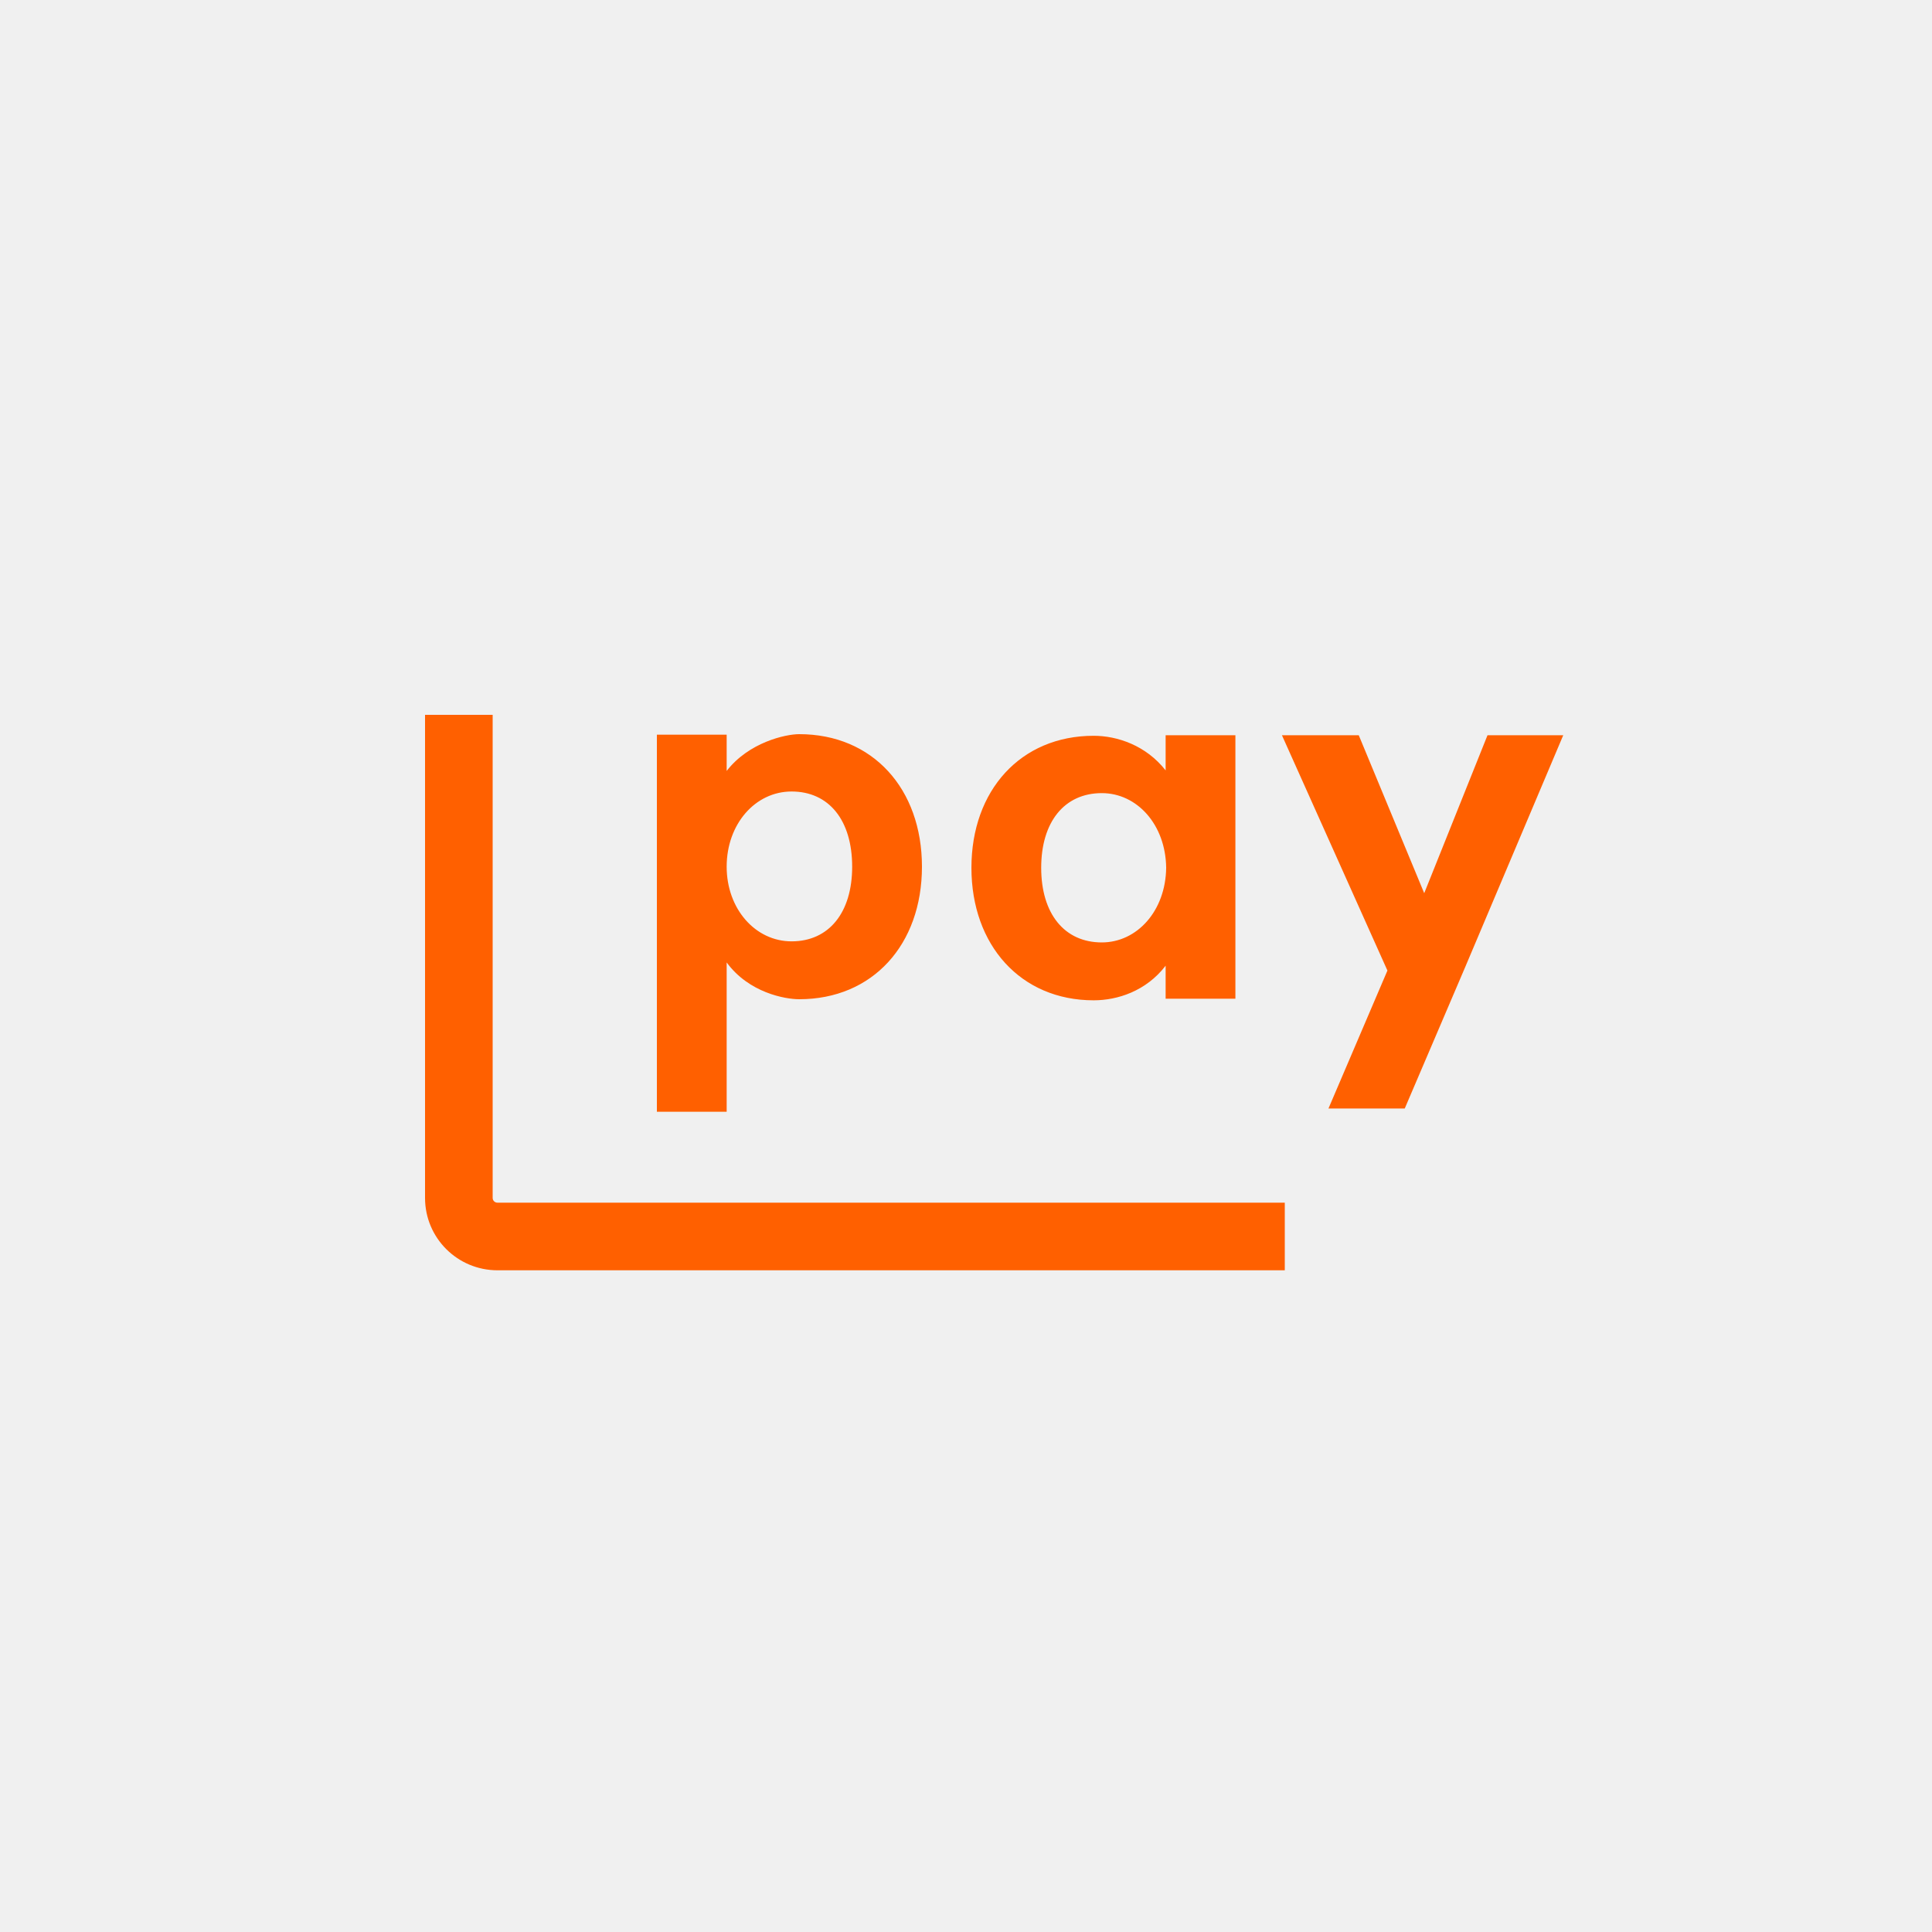
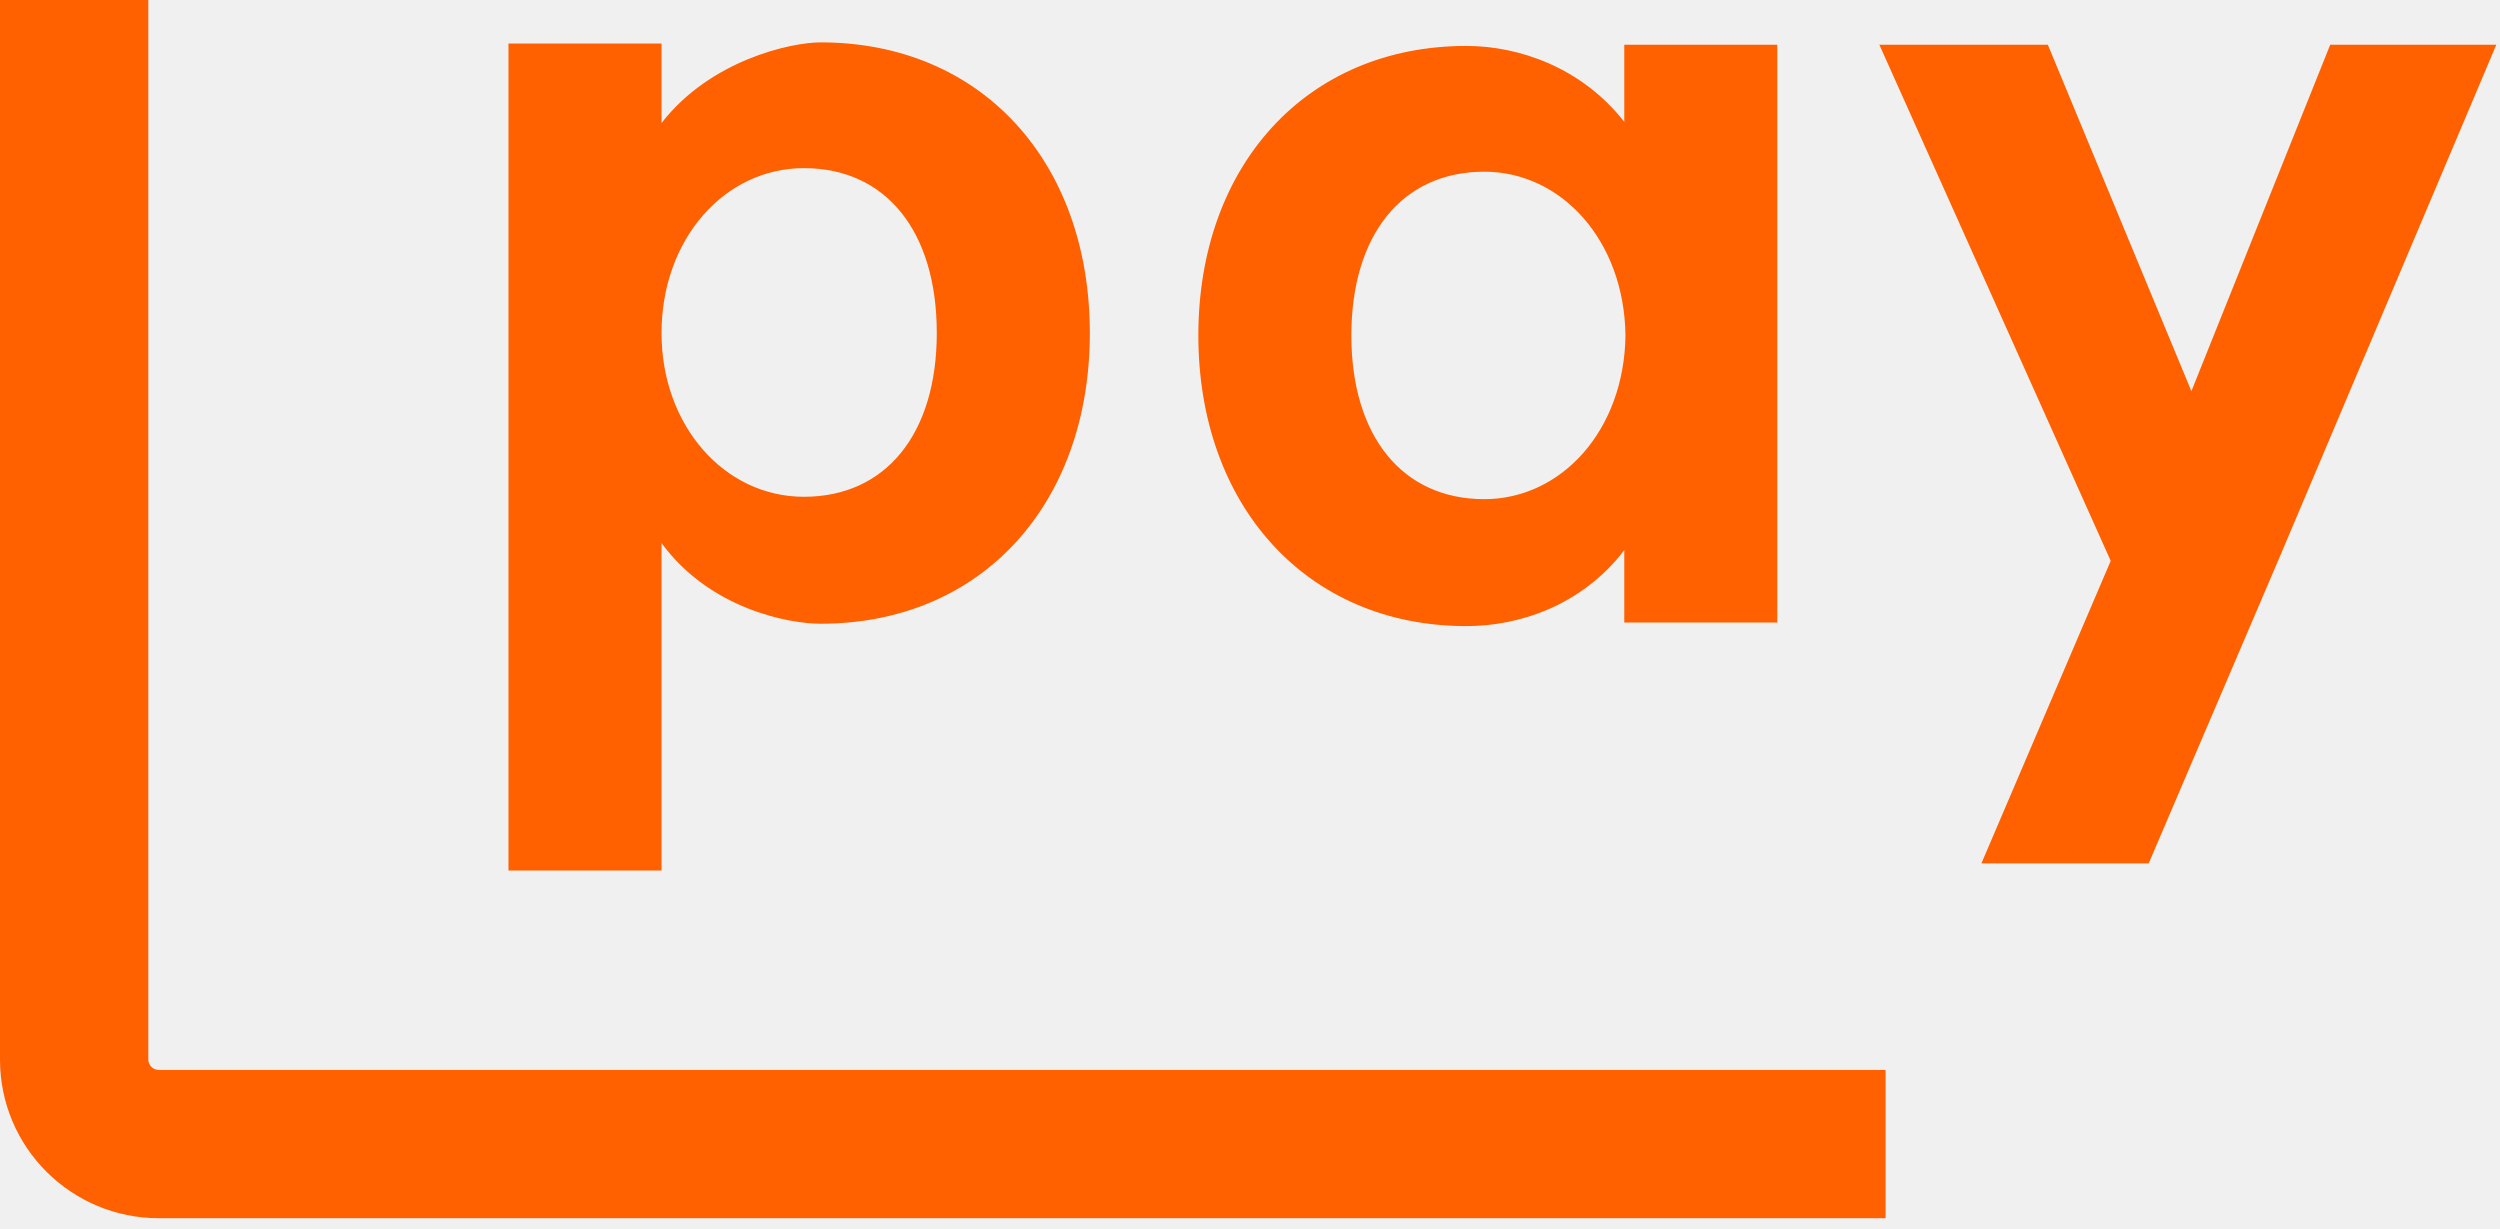
- <svg xmlns="http://www.w3.org/2000/svg" width="100" height="100" viewBox="0 0 100 100" fill="none">
+ <svg xmlns="http://www.w3.org/2000/svg" width="59" height="29" viewBox="22 37 59 29" fill="none">
  <g clip-path="url(#clip0_165_15)">
    <path d="M64.75 65.75H66.5V62.25H64.75V64V65.75ZM23.75 37H22C22 37.006 22 37.012 22 37.018C22 37.024 22 37.03 22 37.036C22 37.042 22 37.048 22 37.054C22 37.06 22 37.067 22 37.073C22 37.079 22 37.085 22 37.092C22 37.098 22 37.104 22 37.111C22 37.117 22 37.123 22 37.13C22 37.136 22 37.143 22 37.15C22 37.156 22 37.163 22 37.169C22 37.176 22 37.183 22 37.189C22 37.196 22 37.203 22 37.21C22 37.216 22 37.223 22 37.23C22 37.237 22 37.244 22 37.251C22 37.258 22 37.265 22 37.272C22 37.279 22 37.286 22 37.293C22 37.3 22 37.307 22 37.315C22 37.322 22 37.329 22 37.336C22 37.343 22 37.351 22 37.358C22 37.365 22 37.373 22 37.38C22 37.388 22 37.395 22 37.403C22 37.41 22 37.418 22 37.425C22 37.433 22 37.441 22 37.448C22 37.456 22 37.464 22 37.471C22 37.479 22 37.487 22 37.495C22 37.502 22 37.51 22 37.518C22 37.526 22 37.534 22 37.542C22 37.55 22 37.558 22 37.566C22 37.574 22 37.582 22 37.59C22 37.598 22 37.606 22 37.615C22 37.623 22 37.631 22 37.639C22 37.648 22 37.656 22 37.664C22 37.673 22 37.681 22 37.69C22 37.698 22 37.706 22 37.715C22 37.723 22 37.732 22 37.74C22 37.749 22 37.758 22 37.766C22 37.775 22 37.784 22 37.792C22 37.801 22 37.81 22 37.819C22 37.827 22 37.836 22 37.845C22 37.854 22 37.863 22 37.872C22 37.881 22 37.89 22 37.899C22 37.908 22 37.917 22 37.926C22 37.935 22 37.944 22 37.953C22 37.962 22 37.971 22 37.981C22 37.99 22 37.999 22 38.008C22 38.018 22 38.027 22 38.036C22 38.046 22 38.055 22 38.065C22 38.074 22 38.084 22 38.093C22 38.103 22 38.112 22 38.122C22 38.131 22 38.141 22 38.151C22 38.16 22 38.17 22 38.18C22 38.189 22 38.199 22 38.209C22 38.219 22 38.228 22 38.238C22 38.248 22 38.258 22 38.268C22 38.278 22 38.288 22 38.298C22 38.308 22 38.318 22 38.328C22 38.338 22 38.348 22 38.358C22 38.369 22 38.379 22 38.389C22 38.399 22 38.409 22 38.42C22 38.43 22 38.44 22 38.451C22 38.461 22 38.471 22 38.482C22 38.492 22 38.503 22 38.513C22 38.524 22 38.534 22 38.545C22 38.555 22 38.566 22 38.576C22 38.587 22 38.598 22 38.608C22 38.619 22 38.63 22 38.641C22 38.651 22 38.662 22 38.673C22 38.684 22 38.694 22 38.705C22 38.716 22 38.727 22 38.738C22 38.749 22 38.76 22 38.771C22 38.782 22 38.793 22 38.804C22 38.815 22 38.826 22 38.837C22 38.849 22 38.86 22 38.871C22 38.882 22 38.894 22 38.905C22 38.916 22 38.927 22 38.939C22 38.95 22 38.961 22 38.973C22 38.984 22 38.996 22 39.007C22 39.019 22 39.03 22 39.042C22 39.053 22 39.065 22 39.076C22 39.088 22 39.099 22 39.111C22 39.123 22 39.135 22 39.146C22 39.158 22 39.17 22 39.181C22 39.193 22 39.205 22 39.217C22 39.229 22 39.241 22 39.252C22 39.264 22 39.276 22 39.288C22 39.3 22 39.312 22 39.324C22 39.336 22 39.348 22 39.361C22 39.373 22 39.385 22 39.397C22 39.409 22 39.421 22 39.433C22 39.446 22 39.458 22 39.47C22 39.482 22 39.495 22 39.507C22 39.519 22 39.532 22 39.544C22 39.556 22 39.569 22 39.581C22 39.594 22 39.606 22 39.619C22 39.631 22 39.644 22 39.657C22 39.669 22 39.682 22 39.694C22 39.707 22 39.72 22 39.732C22 39.745 22 39.758 22 39.77C22 39.783 22 39.796 22 39.809C22 39.822 22 39.834 22 39.847C22 39.86 22 39.873 22 39.886C22 39.899 22 39.912 22 39.925C22 39.938 22 39.951 22 39.964C22 39.977 22 39.99 22 40.003C22 40.016 22 40.029 22 40.043C22 40.056 22 40.069 22 40.082C22 40.095 22 40.109 22 40.122C22 40.135 22 40.148 22 40.162C22 40.175 22 40.188 22 40.202C22 40.215 22 40.229 22 40.242C22 40.255 22 40.269 22 40.282C22 40.296 22 40.309 22 40.323C22 40.337 22 40.35 22 40.364C22 40.377 22 40.391 22 40.405C22 40.418 22 40.432 22 40.446C22 40.459 22 40.473 22 40.487C22 40.501 22 40.514 22 40.528C22 40.542 22 40.556 22 40.57C22 40.584 22 40.598 22 40.611C22 40.626 22 40.639 22 40.653C22 40.667 22 40.681 22 40.695C22 40.709 22 40.724 22 40.738C22 40.752 22 40.766 22 40.78C22 40.794 22 40.808 22 40.822C22 40.837 22 40.851 22 40.865C22 40.879 22 40.894 22 40.908C22 40.922 22 40.937 22 40.951C22 40.965 22 40.98 22 40.994C22 41.008 22 41.023 22 41.037C22 41.052 22 41.066 22 41.081C22 41.095 22 41.11 22 41.124C22 41.139 22 41.154 22 41.168C22 41.183 22 41.197 22 41.212C22 41.227 22 41.241 22 41.256C22 41.271 22 41.285 22 41.3C22 41.315 22 41.33 22 41.344C22 41.359 22 41.374 22 41.389C22 41.404 22 41.419 22 41.434C22 41.449 22 41.464 22 41.478C22 41.493 22 41.508 22 41.523C22 41.538 22 41.553 22 41.568C22 41.584 22 41.599 22 41.614C22 41.629 22 41.644 22 41.659C22 41.674 22 41.689 22 41.705C22 41.72 22 41.735 22 41.75C22 41.765 22 41.781 22 41.796C22 41.811 22 41.827 22 41.842C22 41.857 22 41.873 22 41.888C22 41.903 22 41.919 22 41.934C22 41.95 22 41.965 22 41.98C22 41.996 22 42.011 22 42.027C22 42.042 22 42.058 22 42.074C22 42.089 22 42.105 22 42.12C22 42.136 22 42.151 22 42.167C22 42.183 22 42.199 22 42.214C22 42.23 22 42.246 22 42.261C22 42.277 22 42.293 22 42.309C22 42.324 22 42.34 22 42.356C22 42.372 22 42.388 22 42.404C22 42.419 22 42.435 22 42.451C22 42.467 22 42.483 22 42.499C22 42.515 22 42.531 22 42.547C22 42.563 22 42.579 22 42.595C22 42.611 22 42.627 22 42.643C22 42.659 22 42.675 22 42.692C22 42.708 22 42.724 22 42.74C22 42.756 22 42.772 22 42.789C22 42.805 22 42.821 22 42.837C22 42.854 22 42.87 22 42.886C22 42.903 22 42.919 22 42.935C22 42.952 22 42.968 22 42.984C22 43.001 22 43.017 22 43.033C22 43.05 22 43.066 22 43.083C22 43.099 22 43.116 22 43.132C22 43.149 22 43.165 22 43.182C22 43.198 22 43.215 22 43.231C22 43.248 22 43.265 22 43.281C22 43.298 22 43.315 22 43.331C22 43.348 22 43.364 22 43.381C22 43.398 22 43.415 22 43.431C22 43.448 22 43.465 22 43.482C22 43.498 22 43.515 22 43.532C22 43.549 22 43.566 22 43.582C22 43.599 22 43.616 22 43.633C22 43.65 22 43.667 22 43.684C22 43.701 22 43.718 22 43.735C22 43.752 22 43.769 22 43.785C22 43.803 22 43.819 22 43.837C22 43.854 22 43.871 22 43.888C22 43.905 22 43.922 22 43.939C22 43.956 22 43.973 22 43.99C22 44.008 22 44.025 22 44.042C22 44.059 22 44.076 22 44.093C22 44.111 22 44.128 22 44.145C22 44.162 22 44.18 22 44.197C22 44.214 22 44.231 22 44.249C22 44.266 22 44.283 22 44.301C22 44.318 22 44.336 22 44.353C22 44.37 22 44.388 22 44.405C22 44.423 22 44.44 22 44.458C22 44.475 22 44.492 22 44.51C22 44.527 22 44.545 22 44.562C22 44.58 22 44.597 22 44.615C22 44.633 22 44.65 22 44.668C22 44.685 22 44.703 22 44.721C22 44.738 22 44.756 22 44.773C22 44.791 22 44.809 22 44.827C22 44.844 22 44.862 22 44.88C22 44.897 22 44.915 22 44.933C22 44.95 22 44.968 22 44.986C22 45.004 22 45.022 22 45.039C22 45.057 22 45.075 22 45.093C22 45.111 22 45.129 22 45.147C22 45.164 22 45.182 22 45.2C22 45.218 22 45.236 22 45.254C22 45.272 22 45.29 22 45.308C22 45.326 22 45.344 22 45.362C22 45.38 22 45.398 22 45.416C22 45.434 22 45.452 22 45.47C22 45.488 22 45.506 22 45.524C22 45.542 22 45.56 22 45.578C22 45.596 22 45.614 22 45.633C22 45.651 22 45.669 22 45.687C22 45.705 22 45.723 22 45.742C22 45.76 22 45.778 22 45.796C22 45.814 22 45.833 22 45.851C22 45.869 22 45.887 22 45.906C22 45.924 22 45.942 22 45.961C22 45.979 22 45.997 22 46.015C22 46.034 22 46.052 22 46.07C22 46.089 22 46.107 22 46.126C22 46.144 22 46.162 22 46.181C22 46.199 22 46.218 22 46.236C22 46.254 22 46.273 22 46.291C22 46.31 22 46.328 22 46.347C22 46.365 22 46.384 22 46.402C22 46.421 22 46.439 22 46.458C22 46.476 22 46.495 22 46.513C22 46.532 22 46.55 22 46.569C22 46.588 22 46.606 22 46.625C22 46.643 22 46.662 22 46.681C22 46.699 22 46.718 22 46.736C22 46.755 22 46.774 22 46.792C22 46.811 22 46.83 22 46.849C22 46.867 22 46.886 22 46.905C22 46.923 22 46.942 22 46.961C22 46.98 22 46.998 22 47.017C22 47.036 22 47.055 22 47.073C22 47.092 22 47.111 22 47.13C22 47.149 22 47.167 22 47.186C22 47.205 22 47.224 22 47.243C22 47.262 22 47.28 22 47.299C22 47.318 22 47.337 22 47.356C22 47.375 22 47.394 22 47.413C22 47.431 22 47.45 22 47.469C22 47.488 22 47.507 22 47.526C22 47.545 22 47.564 22 47.583C22 47.602 22 47.621 22 47.64C22 47.659 22 47.678 22 47.697C22 47.716 22 47.735 22 47.754C22 47.773 22 47.792 22 47.811C22 47.83 22 47.849 22 47.868C22 47.887 22 47.906 22 47.925C22 47.945 22 47.964 22 47.983C22 48.002 22 48.021 22 48.04C22 48.059 22 48.078 22 48.097C22 48.117 22 48.136 22 48.155C22 48.174 22 48.193 22 48.212C22 48.232 22 48.251 22 48.27C22 48.289 22 48.308 22 48.328C22 48.347 22 48.366 22 48.385C22 48.404 22 48.424 22 48.443C22 48.462 22 48.481 22 48.501C22 48.52 22 48.539 22 48.558C22 48.578 22 48.597 22 48.616C22 48.635 22 48.655 22 48.674C22 48.693 22 48.713 22 48.732C22 48.751 22 48.77 22 48.79C22 48.809 22 48.828 22 48.848C22 48.867 22 48.886 22 48.906C22 48.925 22 48.945 22 48.964C22 48.983 22 49.003 22 49.022C22 49.041 22 49.061 22 49.08C22 49.1 22 49.119 22 49.138C22 49.158 22 49.177 22 49.197C22 49.216 22 49.236 22 49.255C22 49.274 22 49.294 22 49.313C22 49.333 22 49.352 22 49.372C22 49.391 22 49.41 22 49.43C22 49.449 22 49.469 22 49.488C22 49.508 22 49.527 22 49.547C22 49.566 22 49.586 22 49.605C22 49.625 22 49.644 22 49.664C22 49.683 22 49.703 22 49.722C22 49.742 22 49.761 22 49.781C22 49.8 22 49.82 22 49.84C22 49.859 22 49.879 22 49.898C22 49.918 22 49.937 22 49.957C22 49.977 22 49.996 22 50.016C22 50.035 22 50.055 22 50.074C22 50.094 22 50.114 22 50.133C22 50.153 22 50.172 22 50.192C22 50.211 22 50.231 22 50.251C22 50.27 22 50.29 22 50.309C22 50.329 22 50.349 22 50.368C22 50.388 22 50.408 22 50.427C22 50.447 22 50.467 22 50.486C22 50.506 22 50.525 22 50.545C22 50.565 22 50.584 22 50.604C22 50.624 22 50.643 22 50.663C22 50.683 22 50.702 22 50.722C22 50.742 22 50.761 22 50.781C22 50.801 22 50.82 22 50.84C22 50.86 22 50.879 22 50.899C22 50.919 22 50.938 22 50.958C22 50.978 22 50.997 22 51.017C22 51.037 22 51.056 22 51.076C22 51.096 22 51.116 22 51.135C22 51.155 22 51.175 22 51.194C22 51.214 22 51.234 22 51.254C22 51.273 22 51.293 22 51.313C22 51.332 22 51.352 22 51.372C22 51.392 22 51.411 22 51.431C22 51.451 22 51.47 22 51.49C22 51.51 22 51.529 22 51.549C22 51.569 22 51.589 22 51.608C22 51.628 22 51.648 22 51.668C22 51.687 22 51.707 22 51.727C22 51.747 22 51.766 22 51.786C22 51.806 22 51.825 22 51.845C22 51.865 22 51.885 22 51.904C22 51.924 22 51.944 22 51.964C22 51.983 22 52.003 22 52.023C22 52.043 22 52.062 22 52.082C22 52.102 22 52.122 22 52.141C22 52.161 22 52.181 22 52.201C22 52.22 22 52.24 22 52.26C22 52.28 22 52.299 22 52.319C22 52.339 22 52.358 22 52.378C22 52.398 22 52.418 22 52.438C22 52.457 22 52.477 22 52.497C22 52.517 22 52.536 22 52.556C22 52.576 22 52.595 22 52.615C22 52.635 22 52.655 22 52.674C22 52.694 22 52.714 22 52.734C22 52.753 22 52.773 22 52.793C22 52.812 22 52.832 22 52.852C22 52.872 22 52.891 22 52.911C22 52.931 22 52.951 22 52.97C22 52.99 22 53.01 22 53.029C22 53.049 22 53.069 22 53.089C22 53.108 22 53.128 22 53.148C22 53.167 22 53.187 22 53.207C22 53.227 22 53.246 22 53.266C22 53.286 22 53.305 22 53.325C22 53.345 22 53.364 22 53.384C22 53.404 22 53.424 22 53.443C22 53.463 22 53.483 22 53.502C22 53.522 22 53.542 22 53.561C22 53.581 22 53.601 22 53.62C22 53.64 22 53.66 22 53.679C22 53.699 22 53.719 22 53.738C22 53.758 22 53.778 22 53.797C22 53.817 22 53.837 22 53.856C22 53.876 22 53.896 22 53.915C22 53.935 22 53.955 22 53.974C22 53.994 22 54.013 22 54.033C22 54.053 22 54.072 22 54.092C22 54.112 22 54.131 22 54.151C22 54.17 22 54.19 22 54.21C22 54.229 22 54.249 22 54.268C22 54.288 22 54.308 22 54.327C22 54.347 22 54.366 22 54.386C22 54.406 22 54.425 22 54.445C22 54.464 22 54.484 22 54.503C22 54.523 22 54.542 22 54.562C22 54.581 22 54.601 22 54.621C22 54.64 22 54.66 22 54.679C22 54.699 22 54.718 22 54.738C22 54.757 22 54.777 22 54.796C22 54.816 22 54.835 22 54.855C22 54.874 22 54.894 22 54.913C22 54.933 22 54.952 22 54.972C22 54.991 22 55.011 22 55.03C22 55.05 22 55.069 22 55.089C22 55.108 22 55.127 22 55.147C22 55.166 22 55.186 22 55.205C22 55.225 22 55.244 22 55.263C22 55.283 22 55.302 22 55.322C22 55.341 22 55.36 22 55.38C22 55.399 22 55.419 22 55.438C22 55.457 22 55.477 22 55.496C22 55.515 22 55.535 22 55.554C22 55.574 22 55.593 22 55.612C22 55.632 22 55.651 22 55.67C22 55.689 22 55.709 22 55.728C22 55.747 22 55.767 22 55.786C22 55.805 22 55.825 22 55.844C22 55.863 22 55.882 22 55.902C22 55.921 22 55.94 22 55.959C22 55.979 22 55.998 22 56.017C22 56.036 22 56.056 22 56.075C22 56.094 22 56.113 22 56.132C22 56.151 22 56.171 22 56.19C22 56.209 22 56.228 22 56.247C22 56.267 22 56.286 22 56.305C22 56.324 22 56.343 22 56.362C22 56.381 22 56.401 22 56.42C22 56.439 22 56.458 22 56.477C22 56.496 22 56.515 22 56.534C22 56.553 22 56.572 22 56.591C22 56.61 22 56.629 22 56.648C22 56.667 22 56.687 22 56.706C22 56.725 22 56.744 22 56.763C22 56.782 22 56.801 22 56.82C22 56.839 22 56.858 22 56.877C22 56.895 22 56.914 22 56.933C22 56.952 22 56.971 22 56.99C22 57.009 22 57.028 22 57.047C22 57.066 22 57.085 22 57.103C22 57.122 22 57.141 22 57.16C22 57.179 22 57.198 22 57.217C22 57.236 22 57.254 22 57.273C22 57.292 22 57.311 22 57.33C22 57.348 22 57.367 22 57.386C22 57.405 22 57.423 22 57.442C22 57.461 22 57.48 22 57.498C22 57.517 22 57.536 22 57.555C22 57.573 22 57.592 22 57.611C22 57.629 22 57.648 22 57.667C22 57.685 22 57.704 22 57.723C22 57.741 22 57.76 22 57.779C22 57.797 22 57.816 22 57.834C22 57.853 22 57.871 22 57.89C22 57.909 22 57.927 22 57.946C22 57.964 22 57.983 22 58.001C22 58.02 22 58.038 22 58.057C22 58.075 22 58.094 22 58.112C22 58.131 22 58.149 22 58.168C22 58.186 22 58.205 22 58.223C22 58.241 22 58.26 22 58.278C22 58.297 22 58.315 22 58.333C22 58.352 22 58.37 22 58.388C22 58.407 22 58.425 22 58.443C22 58.462 22 58.48 22 58.498C22 58.517 22 58.535 22 58.553C22 58.571 22 58.59 22 58.608C22 58.626 22 58.644 22 58.663C22 58.681 22 58.699 22 58.717C22 58.735 22 58.754 22 58.772C22 58.79 22 58.808 22 58.826C22 58.844 22 58.862 22 58.88C22 58.898 22 58.916 22 58.935C22 58.953 22 58.971 22 58.989C22 59.007 22 59.025 22 59.043C22 59.061 22 59.079 22 59.097C22 59.115 22 59.133 22 59.151C22 59.169 22 59.187 22 59.205C22 59.222 22 59.24 22 59.258C22 59.276 22 59.294 22 59.312C22 59.33 22 59.347 22 59.365C22 59.383 22 59.401 22 59.419C22 59.437 22 59.454 22 59.472C22 59.49 22 59.508 22 59.525C22 59.543 22 59.561 22 59.579C22 59.596 22 59.614 22 59.632C22 59.649 22 59.667 22 59.685C22 59.702 22 59.72 22 59.737C22 59.755 22 59.773 22 59.79C22 59.808 22 59.825 22 59.843C22 59.861 22 59.878 22 59.895C22 59.913 22 59.931 22 59.948C22 59.965 22 59.983 22 60C22 60.018 22 60.035 22 60.053C22 60.07 22 60.087 22 60.105C22 60.122 22 60.139 22 60.157C22 60.174 22 60.192 22 60.209C22 60.226 22 60.243 22 60.261C22 60.278 22 60.295 22 60.312C22 60.33 22 60.347 22 60.364C22 60.381 22 60.398 22 60.416C22 60.433 22 60.45 22 60.467C22 60.484 22 60.501 22 60.519C22 60.536 22 60.553 22 60.57C22 60.587 22 60.604 22 60.621C22 60.638 22 60.655 22 60.672C22 60.689 22 60.706 22 60.723C22 60.74 22 60.757 22 60.773C22 60.79 22 60.807 22 60.824C22 60.841 22 60.858 22 60.875C22 60.892 22 60.908 22 60.925C22 60.942 22 60.959 22 60.975C22 60.992 22 61.009 22 61.026C22 61.042 22 61.059 22 61.076C22 61.093 22 61.109 22 61.126C22 61.142 22 61.159 22 61.176C22 61.192 22 61.209 22 61.225C22 61.242 22 61.259 22 61.275C22 61.292 22 61.308 22 61.325C22 61.341 22 61.358 22 61.374C22 61.39 22 61.407 22 61.423C22 61.44 22 61.456 22 61.472C22 61.489 22 61.505 22 61.522C22 61.538 22 61.554 22 61.57C22 61.587 22 61.603 22 61.619C22 61.635 22 61.652 22 61.668C22 61.684 22 61.7 22 61.716C22 61.733 22 61.749 22 61.765C22 61.781 22 61.797 22 61.813C22 61.829 22 61.845 22 61.861C22 61.877 22 61.893 22 61.909C22 61.925 22 61.941 22 61.957C22 61.973 22 61.989 22 62.005H23.75H25.5C25.5 61.989 25.5 61.973 25.5 61.957C25.5 61.941 25.5 61.925 25.5 61.909C25.5 61.893 25.5 61.877 25.5 61.861C25.5 61.845 25.5 61.829 25.5 61.813C25.5 61.797 25.5 61.781 25.5 61.765C25.5 61.749 25.5 61.733 25.5 61.716C25.5 61.7 25.5 61.684 25.5 61.668C25.5 61.652 25.5 61.635 25.5 61.619C25.5 61.603 25.5 61.587 25.5 61.57C25.5 61.554 25.5 61.538 25.5 61.522C25.5 61.505 25.5 61.489 25.5 61.472C25.5 61.456 25.5 61.44 25.5 61.423C25.5 61.407 25.5 61.39 25.5 61.374C25.5 61.358 25.5 61.341 25.5 61.325C25.5 61.308 25.5 61.292 25.5 61.275C25.5 61.259 25.5 61.242 25.5 61.225C25.5 61.209 25.5 61.192 25.5 61.176C25.5 61.159 25.5 61.142 25.5 61.126C25.5 61.109 25.5 61.093 25.5 61.076C25.5 61.059 25.5 61.042 25.5 61.026C25.5 61.009 25.5 60.992 25.5 60.975C25.5 60.959 25.5 60.942 25.5 60.925C25.5 60.908 25.5 60.892 25.5 60.875C25.5 60.858 25.5 60.841 25.5 60.824C25.5 60.807 25.5 60.79 25.5 60.773C25.5 60.757 25.5 60.74 25.5 60.723C25.5 60.706 25.5 60.689 25.5 60.672C25.5 60.655 25.5 60.638 25.5 60.621C25.5 60.604 25.5 60.587 25.5 60.57C25.5 60.553 25.5 60.536 25.5 60.519C25.5 60.501 25.5 60.484 25.5 60.467C25.5 60.45 25.5 60.433 25.5 60.416C25.5 60.398 25.5 60.381 25.5 60.364C25.5 60.347 25.5 60.33 25.5 60.312C25.5 60.295 25.5 60.278 25.5 60.261C25.5 60.243 25.5 60.226 25.5 60.209C25.5 60.192 25.5 60.174 25.5 60.157C25.5 60.139 25.5 60.122 25.5 60.105C25.5 60.087 25.5 60.07 25.5 60.053C25.5 60.035 25.5 60.018 25.5 60C25.5 59.983 25.5 59.965 25.5 59.948C25.5 59.931 25.5 59.913 25.5 59.895C25.5 59.878 25.5 59.861 25.5 59.843C25.5 59.825 25.5 59.808 25.5 59.79C25.5 59.773 25.5 59.755 25.5 59.737C25.5 59.72 25.5 59.702 25.5 59.685C25.5 59.667 25.5 59.649 25.5 59.632C25.5 59.614 25.5 59.596 25.5 59.579C25.5 59.561 25.5 59.543 25.5 59.525C25.5 59.508 25.5 59.49 25.5 59.472C25.5 59.454 25.5 59.437 25.5 59.419C25.5 59.401 25.5 59.383 25.5 59.365C25.5 59.347 25.5 59.33 25.5 59.312C25.5 59.294 25.5 59.276 25.5 59.258C25.5 59.24 25.5 59.222 25.5 59.205C25.5 59.187 25.5 59.169 25.5 59.151C25.5 59.133 25.5 59.115 25.5 59.097C25.5 59.079 25.5 59.061 25.5 59.043C25.5 59.025 25.5 59.007 25.5 58.989C25.5 58.971 25.5 58.953 25.5 58.935C25.5 58.916 25.5 58.898 25.5 58.88C25.5 58.862 25.5 58.844 25.5 58.826C25.5 58.808 25.5 58.79 25.5 58.772C25.5 58.754 25.5 58.735 25.5 58.717C25.5 58.699 25.5 58.681 25.5 58.663C25.5 58.644 25.5 58.626 25.5 58.608C25.5 58.59 25.5 58.571 25.5 58.553C25.5 58.535 25.5 58.517 25.5 58.498C25.5 58.48 25.5 58.462 25.5 58.443C25.5 58.425 25.5 58.407 25.5 58.388C25.5 58.37 25.5 58.352 25.5 58.333C25.5 58.315 25.5 58.297 25.5 58.278C25.5 58.26 25.5 58.241 25.5 58.223C25.5 58.205 25.5 58.186 25.5 58.168C25.5 58.149 25.5 58.131 25.5 58.112C25.5 58.094 25.5 58.075 25.5 58.057C25.5 58.038 25.5 58.02 25.5 58.001C25.5 57.983 25.5 57.964 25.5 57.946C25.5 57.927 25.5 57.909 25.5 57.89C25.5 57.871 25.5 57.853 25.5 57.834C25.5 57.816 25.5 57.797 25.5 57.779C25.5 57.76 25.5 57.741 25.5 57.723C25.5 57.704 25.5 57.685 25.5 57.667C25.5 57.648 25.5 57.629 25.5 57.611C25.5 57.592 25.5 57.573 25.5 57.555C25.5 57.536 25.5 57.517 25.5 57.498C25.5 57.48 25.5 57.461 25.5 57.442C25.5 57.423 25.5 57.405 25.5 57.386C25.5 57.367 25.5 57.348 25.5 57.33C25.5 57.311 25.5 57.292 25.5 57.273C25.5 57.254 25.5 57.236 25.5 57.217C25.5 57.198 25.5 57.179 25.5 57.16C25.5 57.141 25.5 57.122 25.5 57.103C25.5 57.085 25.5 57.066 25.5 57.047C25.5 57.028 25.5 57.009 25.5 56.99C25.5 56.971 25.5 56.952 25.5 56.933C25.5 56.914 25.5 56.895 25.5 56.877C25.5 56.858 25.5 56.839 25.5 56.82C25.5 56.801 25.5 56.782 25.5 56.763C25.5 56.744 25.5 56.725 25.5 56.706C25.5 56.687 25.5 56.667 25.5 56.648C25.5 56.629 25.5 56.61 25.5 56.591C25.5 56.572 25.5 56.553 25.5 56.534C25.5 56.515 25.5 56.496 25.5 56.477C25.5 56.458 25.5 56.439 25.5 56.42C25.5 56.401 25.5 56.381 25.5 56.362C25.5 56.343 25.5 56.324 25.5 56.305C25.5 56.286 25.5 56.267 25.5 56.247C25.5 56.228 25.5 56.209 25.5 56.19C25.5 56.171 25.5 56.151 25.5 56.132C25.5 56.113 25.5 56.094 25.5 56.075C25.5 56.056 25.5 56.036 25.5 56.017C25.5 55.998 25.5 55.979 25.5 55.959C25.5 55.94 25.5 55.921 25.5 55.902C25.5 55.882 25.5 55.863 25.5 55.844C25.5 55.825 25.5 55.805 25.5 55.786C25.5 55.767 25.5 55.747 25.5 55.728C25.5 55.709 25.5 55.689 25.5 55.67C25.5 55.651 25.5 55.632 25.5 55.612C25.5 55.593 25.5 55.574 25.5 55.554C25.5 55.535 25.5 55.515 25.5 55.496C25.5 55.477 25.5 55.457 25.5 55.438C25.5 55.419 25.5 55.399 25.5 55.38C25.5 55.36 25.5 55.341 25.5 55.322C25.5 55.302 25.5 55.283 25.5 55.263C25.5 55.244 25.5 55.225 25.5 55.205C25.5 55.186 25.5 55.166 25.5 55.147C25.5 55.127 25.5 55.108 25.5 55.089C25.5 55.069 25.5 55.05 25.5 55.03C25.5 55.011 25.5 54.991 25.5 54.972C25.5 54.952 25.5 54.933 25.5 54.913C25.5 54.894 25.5 54.874 25.5 54.855C25.5 54.835 25.5 54.816 25.5 54.796C25.5 54.777 25.5 54.757 25.5 54.738C25.5 54.718 25.5 54.699 25.5 54.679C25.5 54.66 25.5 54.64 25.5 54.621C25.5 54.601 25.5 54.581 25.5 54.562C25.5 54.542 25.5 54.523 25.5 54.503C25.5 54.484 25.5 54.464 25.5 54.445C25.5 54.425 25.5 54.406 25.5 54.386C25.5 54.366 25.5 54.347 25.5 54.327C25.5 54.308 25.5 54.288 25.5 54.268C25.5 54.249 25.5 54.229 25.5 54.21C25.5 54.19 25.5 54.17 25.5 54.151C25.5 54.131 25.5 54.112 25.5 54.092C25.5 54.072 25.5 54.053 25.5 54.033C25.5 54.013 25.5 53.994 25.5 53.974C25.5 53.955 25.5 53.935 25.5 53.915C25.5 53.896 25.5 53.876 25.5 53.856C25.5 53.837 25.5 53.817 25.5 53.797C25.5 53.778 25.5 53.758 25.5 53.738C25.5 53.719 25.5 53.699 25.5 53.679C25.5 53.66 25.5 53.64 25.5 53.62C25.5 53.601 25.5 53.581 25.5 53.561C25.5 53.542 25.5 53.522 25.5 53.502C25.5 53.483 25.5 53.463 25.5 53.443C25.5 53.424 25.5 53.404 25.5 53.384C25.5 53.364 25.5 53.345 25.5 53.325C25.5 53.305 25.5 53.286 25.5 53.266C25.5 53.246 25.5 53.227 25.5 53.207C25.5 53.187 25.5 53.167 25.5 53.148C25.5 53.128 25.5 53.108 25.5 53.089C25.5 53.069 25.5 53.049 25.5 53.029C25.5 53.01 25.5 52.99 25.5 52.97C25.5 52.951 25.5 52.931 25.5 52.911C25.5 52.891 25.5 52.872 25.5 52.852C25.5 52.832 25.5 52.812 25.5 52.793C25.5 52.773 25.5 52.753 25.5 52.734C25.5 52.714 25.5 52.694 25.5 52.674C25.5 52.655 25.5 52.635 25.5 52.615C25.5 52.595 25.5 52.576 25.5 52.556C25.5 52.536 25.5 52.517 25.5 52.497C25.5 52.477 25.5 52.457 25.5 52.438C25.5 52.418 25.5 52.398 25.5 52.378C25.5 52.358 25.5 52.339 25.5 52.319C25.5 52.299 25.5 52.28 25.5 52.26C25.5 52.24 25.5 52.22 25.5 52.201C25.5 52.181 25.5 52.161 25.5 52.141C25.5 52.122 25.5 52.102 25.5 52.082C25.5 52.062 25.5 52.043 25.5 52.023C25.5 52.003 25.5 51.983 25.5 51.964C25.5 51.944 25.5 51.924 25.5 51.904C25.5 51.885 25.5 51.865 25.5 51.845C25.5 51.825 25.5 51.806 25.5 51.786C25.5 51.766 25.5 51.747 25.5 51.727C25.5 51.707 25.5 51.687 25.5 51.668C25.5 51.648 25.5 51.628 25.5 51.608C25.5 51.589 25.5 51.569 25.5 51.549C25.5 51.529 25.5 51.51 25.5 51.49C25.5 51.47 25.5 51.451 25.5 51.431C25.5 51.411 25.5 51.392 25.5 51.372C25.5 51.352 25.5 51.332 25.5 51.313C25.5 51.293 25.5 51.273 25.5 51.254C25.5 51.234 25.5 51.214 25.5 51.194C25.5 51.175 25.5 51.155 25.5 51.135C25.5 51.116 25.5 51.096 25.5 51.076C25.5 51.056 25.5 51.037 25.5 51.017C25.5 50.997 25.5 50.978 25.5 50.958C25.5 50.938 25.5 50.919 25.5 50.899C25.5 50.879 25.5 50.86 25.5 50.84C25.5 50.82 25.5 50.801 25.5 50.781C25.5 50.761 25.5 50.742 25.5 50.722C25.5 50.702 25.5 50.683 25.5 50.663C25.5 50.643 25.5 50.624 25.5 50.604C25.5 50.584 25.5 50.565 25.5 50.545C25.5 50.525 25.5 50.506 25.5 50.486C25.5 50.467 25.5 50.447 25.5 50.427C25.5 50.408 25.5 50.388 25.5 50.368C25.5 50.349 25.5 50.329 25.5 50.309C25.5 50.29 25.5 50.27 25.5 50.251C25.5 50.231 25.5 50.211 25.5 50.192C25.5 50.172 25.5 50.153 25.5 50.133C25.5 50.114 25.5 50.094 25.5 50.074C25.5 50.055 25.5 50.035 25.5 50.016C25.5 49.996 25.5 49.977 25.5 49.957C25.5 49.937 25.5 49.918 25.5 49.898C25.5 49.879 25.5 49.859 25.5 49.84C25.5 49.82 25.5 49.8 25.5 49.781C25.5 49.761 25.5 49.742 25.5 49.722C25.5 49.703 25.5 49.683 25.5 49.664C25.5 49.644 25.5 49.625 25.5 49.605C25.5 49.586 25.5 49.566 25.5 49.547C25.5 49.527 25.5 49.508 25.5 49.488C25.5 49.469 25.5 49.449 25.5 49.43C25.5 49.41 25.5 49.391 25.5 49.372C25.5 49.352 25.5 49.333 25.5 49.313C25.5 49.294 25.5 49.274 25.5 49.255C25.5 49.236 25.5 49.216 25.5 49.197C25.5 49.177 25.5 49.158 25.5 49.138C25.5 49.119 25.5 49.1 25.5 49.08C25.5 49.061 25.5 49.041 25.5 49.022C25.5 49.003 25.5 48.983 25.5 48.964C25.5 48.945 25.5 48.925 25.5 48.906C25.5 48.886 25.5 48.867 25.5 48.848C25.5 48.828 25.5 48.809 25.5 48.79C25.5 48.77 25.5 48.751 25.5 48.732C25.5 48.713 25.5 48.693 25.5 48.674C25.5 48.655 25.5 48.635 25.5 48.616C25.5 48.597 25.5 48.578 25.5 48.558C25.5 48.539 25.5 48.52 25.5 48.501C25.5 48.481 25.5 48.462 25.5 48.443C25.5 48.424 25.5 48.404 25.5 48.385C25.5 48.366 25.5 48.347 25.5 48.328C25.5 48.308 25.5 48.289 25.5 48.27C25.5 48.251 25.5 48.232 25.5 48.212C25.5 48.193 25.5 48.174 25.5 48.155C25.5 48.136 25.5 48.117 25.5 48.097C25.5 48.078 25.5 48.059 25.5 48.04C25.5 48.021 25.5 48.002 25.5 47.983C25.5 47.964 25.5 47.945 25.5 47.925C25.5 47.906 25.5 47.887 25.5 47.868C25.5 47.849 25.5 47.83 25.5 47.811C25.5 47.792 25.5 47.773 25.5 47.754C25.5 47.735 25.5 47.716 25.5 47.697C25.5 47.678 25.5 47.659 25.5 47.64C25.5 47.621 25.5 47.602 25.5 47.583C25.5 47.564 25.5 47.545 25.5 47.526C25.5 47.507 25.5 47.488 25.5 47.469C25.5 47.45 25.5 47.431 25.5 47.413C25.5 47.394 25.5 47.375 25.5 47.356C25.5 47.337 25.5 47.318 25.5 47.299C25.5 47.28 25.5 47.262 25.5 47.243C25.5 47.224 25.5 47.205 25.5 47.186C25.5 47.167 25.5 47.149 25.5 47.13C25.5 47.111 25.5 47.092 25.5 47.073C25.5 47.055 25.5 47.036 25.5 47.017C25.5 46.998 25.5 46.98 25.5 46.961C25.5 46.942 25.5 46.923 25.5 46.905C25.5 46.886 25.5 46.867 25.5 46.849C25.5 46.83 25.5 46.811 25.5 46.792C25.5 46.774 25.5 46.755 25.5 46.736C25.5 46.718 25.5 46.699 25.5 46.681C25.5 46.662 25.5 46.643 25.5 46.625C25.5 46.606 25.5 46.588 25.5 46.569C25.5 46.55 25.5 46.532 25.5 46.513C25.5 46.495 25.5 46.476 25.5 46.458C25.5 46.439 25.5 46.421 25.5 46.402C25.5 46.384 25.5 46.365 25.5 46.347C25.5 46.328 25.5 46.31 25.5 46.291C25.5 46.273 25.5 46.254 25.5 46.236C25.5 46.218 25.5 46.199 25.5 46.181C25.5 46.162 25.5 46.144 25.5 46.126C25.5 46.107 25.5 46.089 25.5 46.07C25.5 46.052 25.5 46.034 25.5 46.015C25.5 45.997 25.5 45.979 25.5 45.961C25.5 45.942 25.5 45.924 25.5 45.906C25.5 45.887 25.5 45.869 25.5 45.851C25.5 45.833 25.5 45.814 25.5 45.796C25.5 45.778 25.5 45.76 25.5 45.742C25.5 45.723 25.5 45.705 25.5 45.687C25.5 45.669 25.5 45.651 25.5 45.633C25.5 45.614 25.5 45.596 25.5 45.578C25.5 45.56 25.5 45.542 25.5 45.524C25.5 45.506 25.5 45.488 25.5 45.47C25.5 45.452 25.5 45.434 25.5 45.416C25.5 45.398 25.5 45.38 25.5 45.362C25.5 45.344 25.5 45.326 25.5 45.308C25.5 45.29 25.5 45.272 25.5 45.254C25.5 45.236 25.5 45.218 25.5 45.2C25.5 45.182 25.5 45.164 25.5 45.147C25.5 45.129 25.5 45.111 25.5 45.093C25.5 45.075 25.5 45.057 25.5 45.039C25.5 45.022 25.5 45.004 25.5 44.986C25.5 44.968 25.5 44.95 25.5 44.933C25.5 44.915 25.5 44.897 25.5 44.88C25.5 44.862 25.5 44.844 25.5 44.827C25.5 44.809 25.5 44.791 25.5 44.773C25.5 44.756 25.5 44.738 25.5 44.721C25.5 44.703 25.5 44.685 25.5 44.668C25.5 44.65 25.5 44.633 25.5 44.615C25.5 44.597 25.5 44.58 25.5 44.562C25.5 44.545 25.5 44.527 25.5 44.51C25.5 44.492 25.5 44.475 25.5 44.458C25.5 44.44 25.5 44.423 25.5 44.405C25.5 44.388 25.5 44.37 25.5 44.353C25.5 44.336 25.5 44.318 25.5 44.301C25.5 44.283 25.5 44.266 25.5 44.249C25.5 44.231 25.5 44.214 25.5 44.197C25.5 44.18 25.5 44.162 25.5 44.145C25.5 44.128 25.5 44.111 25.5 44.093C25.5 44.076 25.5 44.059 25.5 44.042C25.5 44.025 25.5 44.008 25.5 43.99C25.5 43.973 25.5 43.956 25.5 43.939C25.5 43.922 25.5 43.905 25.5 43.888C25.5 43.871 25.5 43.854 25.5 43.837C25.5 43.819 25.5 43.803 25.5 43.785C25.5 43.769 25.5 43.752 25.5 43.735C25.5 43.718 25.5 43.701 25.5 43.684C25.5 43.667 25.5 43.65 25.5 43.633C25.5 43.616 25.5 43.599 25.5 43.582C25.5 43.566 25.5 43.549 25.5 43.532C25.5 43.515 25.5 43.498 25.5 43.482C25.5 43.465 25.5 43.448 25.5 43.431C25.5 43.415 25.5 43.398 25.5 43.381C25.5 43.364 25.5 43.348 25.5 43.331C25.5 43.315 25.5 43.298 25.5 43.281C25.5 43.265 25.5 43.248 25.5 43.231C25.5 43.215 25.5 43.198 25.5 43.182C25.5 43.165 25.5 43.149 25.5 43.132C25.5 43.116 25.5 43.099 25.5 43.083C25.5 43.066 25.5 43.05 25.5 43.033C25.5 43.017 25.5 43.001 25.5 42.984C25.5 42.968 25.5 42.952 25.5 42.935C25.5 42.919 25.5 42.903 25.5 42.886C25.5 42.87 25.5 42.854 25.5 42.837C25.5 42.821 25.5 42.805 25.5 42.789C25.5 42.772 25.5 42.756 25.5 42.74C25.5 42.724 25.5 42.708 25.5 42.692C25.5 42.675 25.5 42.659 25.5 42.643C25.5 42.627 25.5 42.611 25.5 42.595C25.5 42.579 25.5 42.563 25.5 42.547C25.5 42.531 25.5 42.515 25.5 42.499C25.5 42.483 25.5 42.467 25.5 42.451C25.5 42.435 25.5 42.419 25.5 42.404C25.5 42.388 25.5 42.372 25.5 42.356C25.5 42.34 25.5 42.324 25.5 42.309C25.5 42.293 25.5 42.277 25.5 42.261C25.5 42.246 25.5 42.23 25.5 42.214C25.5 42.199 25.5 42.183 25.5 42.167C25.5 42.151 25.5 42.136 25.5 42.12C25.5 42.105 25.5 42.089 25.5 42.074C25.5 42.058 25.5 42.042 25.5 42.027C25.5 42.011 25.5 41.996 25.5 41.98C25.5 41.965 25.5 41.95 25.5 41.934C25.5 41.919 25.5 41.903 25.5 41.888C25.5 41.873 25.5 41.857 25.5 41.842C25.5 41.827 25.5 41.811 25.5 41.796C25.5 41.781 25.5 41.765 25.5 41.75C25.5 41.735 25.5 41.72 25.5 41.705C25.5 41.689 25.5 41.674 25.5 41.659C25.5 41.644 25.5 41.629 25.5 41.614C25.5 41.599 25.5 41.584 25.5 41.568C25.5 41.553 25.5 41.538 25.5 41.523C25.5 41.508 25.5 41.493 25.5 41.478C25.5 41.464 25.5 41.449 25.5 41.434C25.5 41.419 25.5 41.404 25.5 41.389C25.5 41.374 25.5 41.359 25.5 41.344C25.5 41.33 25.5 41.315 25.5 41.3C25.5 41.285 25.5 41.271 25.5 41.256C25.5 41.241 25.5 41.227 25.5 41.212C25.5 41.197 25.5 41.183 25.5 41.168C25.5 41.154 25.5 41.139 25.5 41.124C25.5 41.11 25.5 41.095 25.5 41.081C25.5 41.066 25.5 41.052 25.5 41.037C25.5 41.023 25.5 41.008 25.5 40.994C25.5 40.98 25.5 40.965 25.5 40.951C25.5 40.937 25.5 40.922 25.5 40.908C25.5 40.894 25.5 40.879 25.5 40.865C25.5 40.851 25.5 40.837 25.5 40.822C25.5 40.808 25.5 40.794 25.5 40.78C25.5 40.766 25.5 40.752 25.5 40.738C25.5 40.724 25.5 40.709 25.5 40.695C25.5 40.681 25.5 40.667 25.5 40.653C25.5 40.639 25.5 40.626 25.5 40.611C25.5 40.598 25.5 40.584 25.5 40.57C25.5 40.556 25.5 40.542 25.5 40.528C25.5 40.514 25.5 40.501 25.5 40.487C25.5 40.473 25.5 40.459 25.5 40.446C25.5 40.432 25.5 40.418 25.5 40.405C25.5 40.391 25.5 40.377 25.5 40.364C25.5 40.35 25.5 40.337 25.5 40.323C25.5 40.309 25.5 40.296 25.5 40.282C25.5 40.269 25.5 40.255 25.5 40.242C25.5 40.229 25.5 40.215 25.5 40.202C25.5 40.188 25.5 40.175 25.5 40.162C25.5 40.148 25.5 40.135 25.5 40.122C25.5 40.109 25.5 40.095 25.5 40.082C25.5 40.069 25.5 40.056 25.5 40.043C25.5 40.029 25.5 40.016 25.5 40.003C25.5 39.99 25.5 39.977 25.5 39.964C25.5 39.951 25.5 39.938 25.5 39.925C25.5 39.912 25.5 39.899 25.5 39.886C25.5 39.873 25.5 39.86 25.5 39.847C25.5 39.834 25.5 39.822 25.5 39.809C25.5 39.796 25.5 39.783 25.5 39.77C25.5 39.758 25.5 39.745 25.5 39.732C25.5 39.72 25.5 39.707 25.5 39.694C25.5 39.682 25.5 39.669 25.5 39.657C25.5 39.644 25.5 39.631 25.5 39.619C25.5 39.606 25.5 39.594 25.5 39.581C25.5 39.569 25.5 39.556 25.5 39.544C25.5 39.532 25.5 39.519 25.5 39.507C25.5 39.495 25.5 39.482 25.5 39.47C25.5 39.458 25.5 39.446 25.5 39.433C25.5 39.421 25.5 39.409 25.5 39.397C25.5 39.385 25.5 39.373 25.5 39.361C25.5 39.348 25.5 39.336 25.5 39.324C25.5 39.312 25.5 39.3 25.5 39.288C25.5 39.276 25.5 39.264 25.5 39.252C25.5 39.241 25.5 39.229 25.5 39.217C25.5 39.205 25.5 39.193 25.5 39.181C25.5 39.17 25.5 39.158 25.5 39.146C25.5 39.135 25.5 39.123 25.5 39.111C25.5 39.099 25.5 39.088 25.5 39.076C25.5 39.065 25.5 39.053 25.5 39.042C25.5 39.03 25.5 39.019 25.5 39.007C25.5 38.996 25.5 38.984 25.5 38.973C25.5 38.961 25.5 38.95 25.5 38.939C25.5 38.927 25.5 38.916 25.5 38.905C25.5 38.894 25.5 38.882 25.5 38.871C25.5 38.86 25.5 38.849 25.5 38.837C25.5 38.826 25.5 38.815 25.5 38.804C25.5 38.793 25.5 38.782 25.5 38.771C25.5 38.76 25.5 38.749 25.5 38.738C25.5 38.727 25.5 38.716 25.5 38.705C25.5 38.694 25.5 38.684 25.5 38.673C25.5 38.662 25.5 38.651 25.5 38.641C25.5 38.63 25.5 38.619 25.5 38.608C25.5 38.598 25.5 38.587 25.5 38.576C25.5 38.566 25.5 38.555 25.5 38.545C25.5 38.534 25.5 38.524 25.5 38.513C25.5 38.503 25.5 38.492 25.5 38.482C25.5 38.471 25.5 38.461 25.5 38.451C25.5 38.44 25.5 38.43 25.5 38.42C25.5 38.409 25.5 38.399 25.5 38.389C25.5 38.379 25.5 38.369 25.5 38.358C25.5 38.348 25.5 38.338 25.5 38.328C25.5 38.318 25.5 38.308 25.5 38.298C25.5 38.288 25.5 38.278 25.5 38.268C25.5 38.258 25.5 38.248 25.5 38.238C25.5 38.228 25.5 38.219 25.5 38.209C25.5 38.199 25.5 38.189 25.5 38.18C25.5 38.17 25.5 38.16 25.5 38.151C25.5 38.141 25.5 38.131 25.5 38.122C25.5 38.112 25.5 38.103 25.5 38.093C25.5 38.084 25.5 38.074 25.5 38.065C25.5 38.055 25.5 38.046 25.5 38.036C25.5 38.027 25.5 38.018 25.5 38.008C25.5 37.999 25.5 37.99 25.5 37.981C25.5 37.971 25.5 37.962 25.5 37.953C25.5 37.944 25.5 37.935 25.5 37.926C25.5 37.917 25.5 37.908 25.5 37.899C25.5 37.89 25.5 37.881 25.5 37.872C25.5 37.863 25.5 37.854 25.5 37.845C25.5 37.836 25.5 37.827 25.5 37.819C25.5 37.81 25.5 37.801 25.5 37.792C25.5 37.784 25.5 37.775 25.5 37.766C25.5 37.758 25.5 37.749 25.5 37.74C25.5 37.732 25.5 37.723 25.5 37.715C25.5 37.706 25.5 37.698 25.5 37.69C25.5 37.681 25.5 37.673 25.5 37.664C25.5 37.656 25.5 37.648 25.5 37.639C25.5 37.631 25.5 37.623 25.5 37.615C25.5 37.606 25.5 37.598 25.5 37.59C25.5 37.582 25.5 37.574 25.5 37.566C25.5 37.558 25.5 37.55 25.5 37.542C25.5 37.534 25.5 37.526 25.5 37.518C25.5 37.51 25.5 37.502 25.5 37.495C25.5 37.487 25.5 37.479 25.5 37.471C25.5 37.464 25.5 37.456 25.5 37.448C25.5 37.441 25.5 37.433 25.5 37.425C25.5 37.418 25.5 37.41 25.5 37.403C25.5 37.395 25.5 37.388 25.5 37.38C25.5 37.373 25.5 37.365 25.5 37.358C25.5 37.351 25.5 37.343 25.5 37.336C25.5 37.329 25.5 37.322 25.5 37.315C25.5 37.307 25.5 37.3 25.5 37.293C25.5 37.286 25.5 37.279 25.5 37.272C25.5 37.265 25.5 37.258 25.5 37.251C25.5 37.244 25.5 37.237 25.5 37.23C25.5 37.223 25.5 37.216 25.5 37.21C25.5 37.203 25.5 37.196 25.5 37.189C25.5 37.183 25.5 37.176 25.5 37.169C25.5 37.163 25.5 37.156 25.5 37.15C25.5 37.143 25.5 37.136 25.5 37.13C25.5 37.123 25.5 37.117 25.5 37.111C25.5 37.104 25.5 37.098 25.5 37.092C25.5 37.085 25.5 37.079 25.5 37.073C25.5 37.067 25.5 37.06 25.5 37.054C25.5 37.048 25.5 37.042 25.5 37.036C25.5 37.03 25.5 37.024 25.5 37.018C25.5 37.012 25.5 37.006 25.5 37H23.75ZM25.75 64V65.75H64.75V64V62.25H25.75V64ZM23.75 62.005H22C22 64.082 23.684 65.75 25.75 65.75V64V62.25C25.606 62.25 25.5 62.137 25.5 62.005H23.75Z" fill="#FF6000" />
    <path d="M40.972 48.724C42.904 48.724 44.108 47.24 44.108 44.86C44.108 42.452 42.904 40.968 40.972 40.968C39.096 40.968 37.612 42.648 37.612 44.86C37.612 47.044 39.096 48.724 40.972 48.724ZM41.364 38C45.172 38 47.72 40.828 47.72 44.86C47.72 48.892 45.172 51.72 41.364 51.72C40.636 51.72 38.76 51.384 37.612 49.816V57.544H34V38.028H37.612V39.904C38.76 38.42 40.664 38 41.364 38ZM56.608 51.776C52.828 51.776 50.281 48.92 50.281 44.916C50.281 40.912 52.828 38.084 56.608 38.084C57.84 38.084 59.325 38.588 60.333 39.876V38.056H63.944V51.692H60.333V49.984C59.325 51.3 57.84 51.776 56.608 51.776ZM57.029 48.78C58.849 48.78 60.333 47.156 60.361 44.916C60.333 42.676 58.849 41.052 57.029 41.052C55.096 41.052 53.892 42.536 53.892 44.916C53.892 47.296 55.096 48.78 57.029 48.78ZM72.709 57.376H68.761L71.813 50.236L66.353 38.056H70.329L73.717 46.232L76.993 38.056H80.913L75.845 50.04L72.709 57.376Z" fill="#FF6000" />
  </g>
  <defs>
    <clipPath id="clip0_165_15">
      <rect width="59" height="29" fill="white" transform="translate(22 37)" />
    </clipPath>
  </defs>
</svg>
